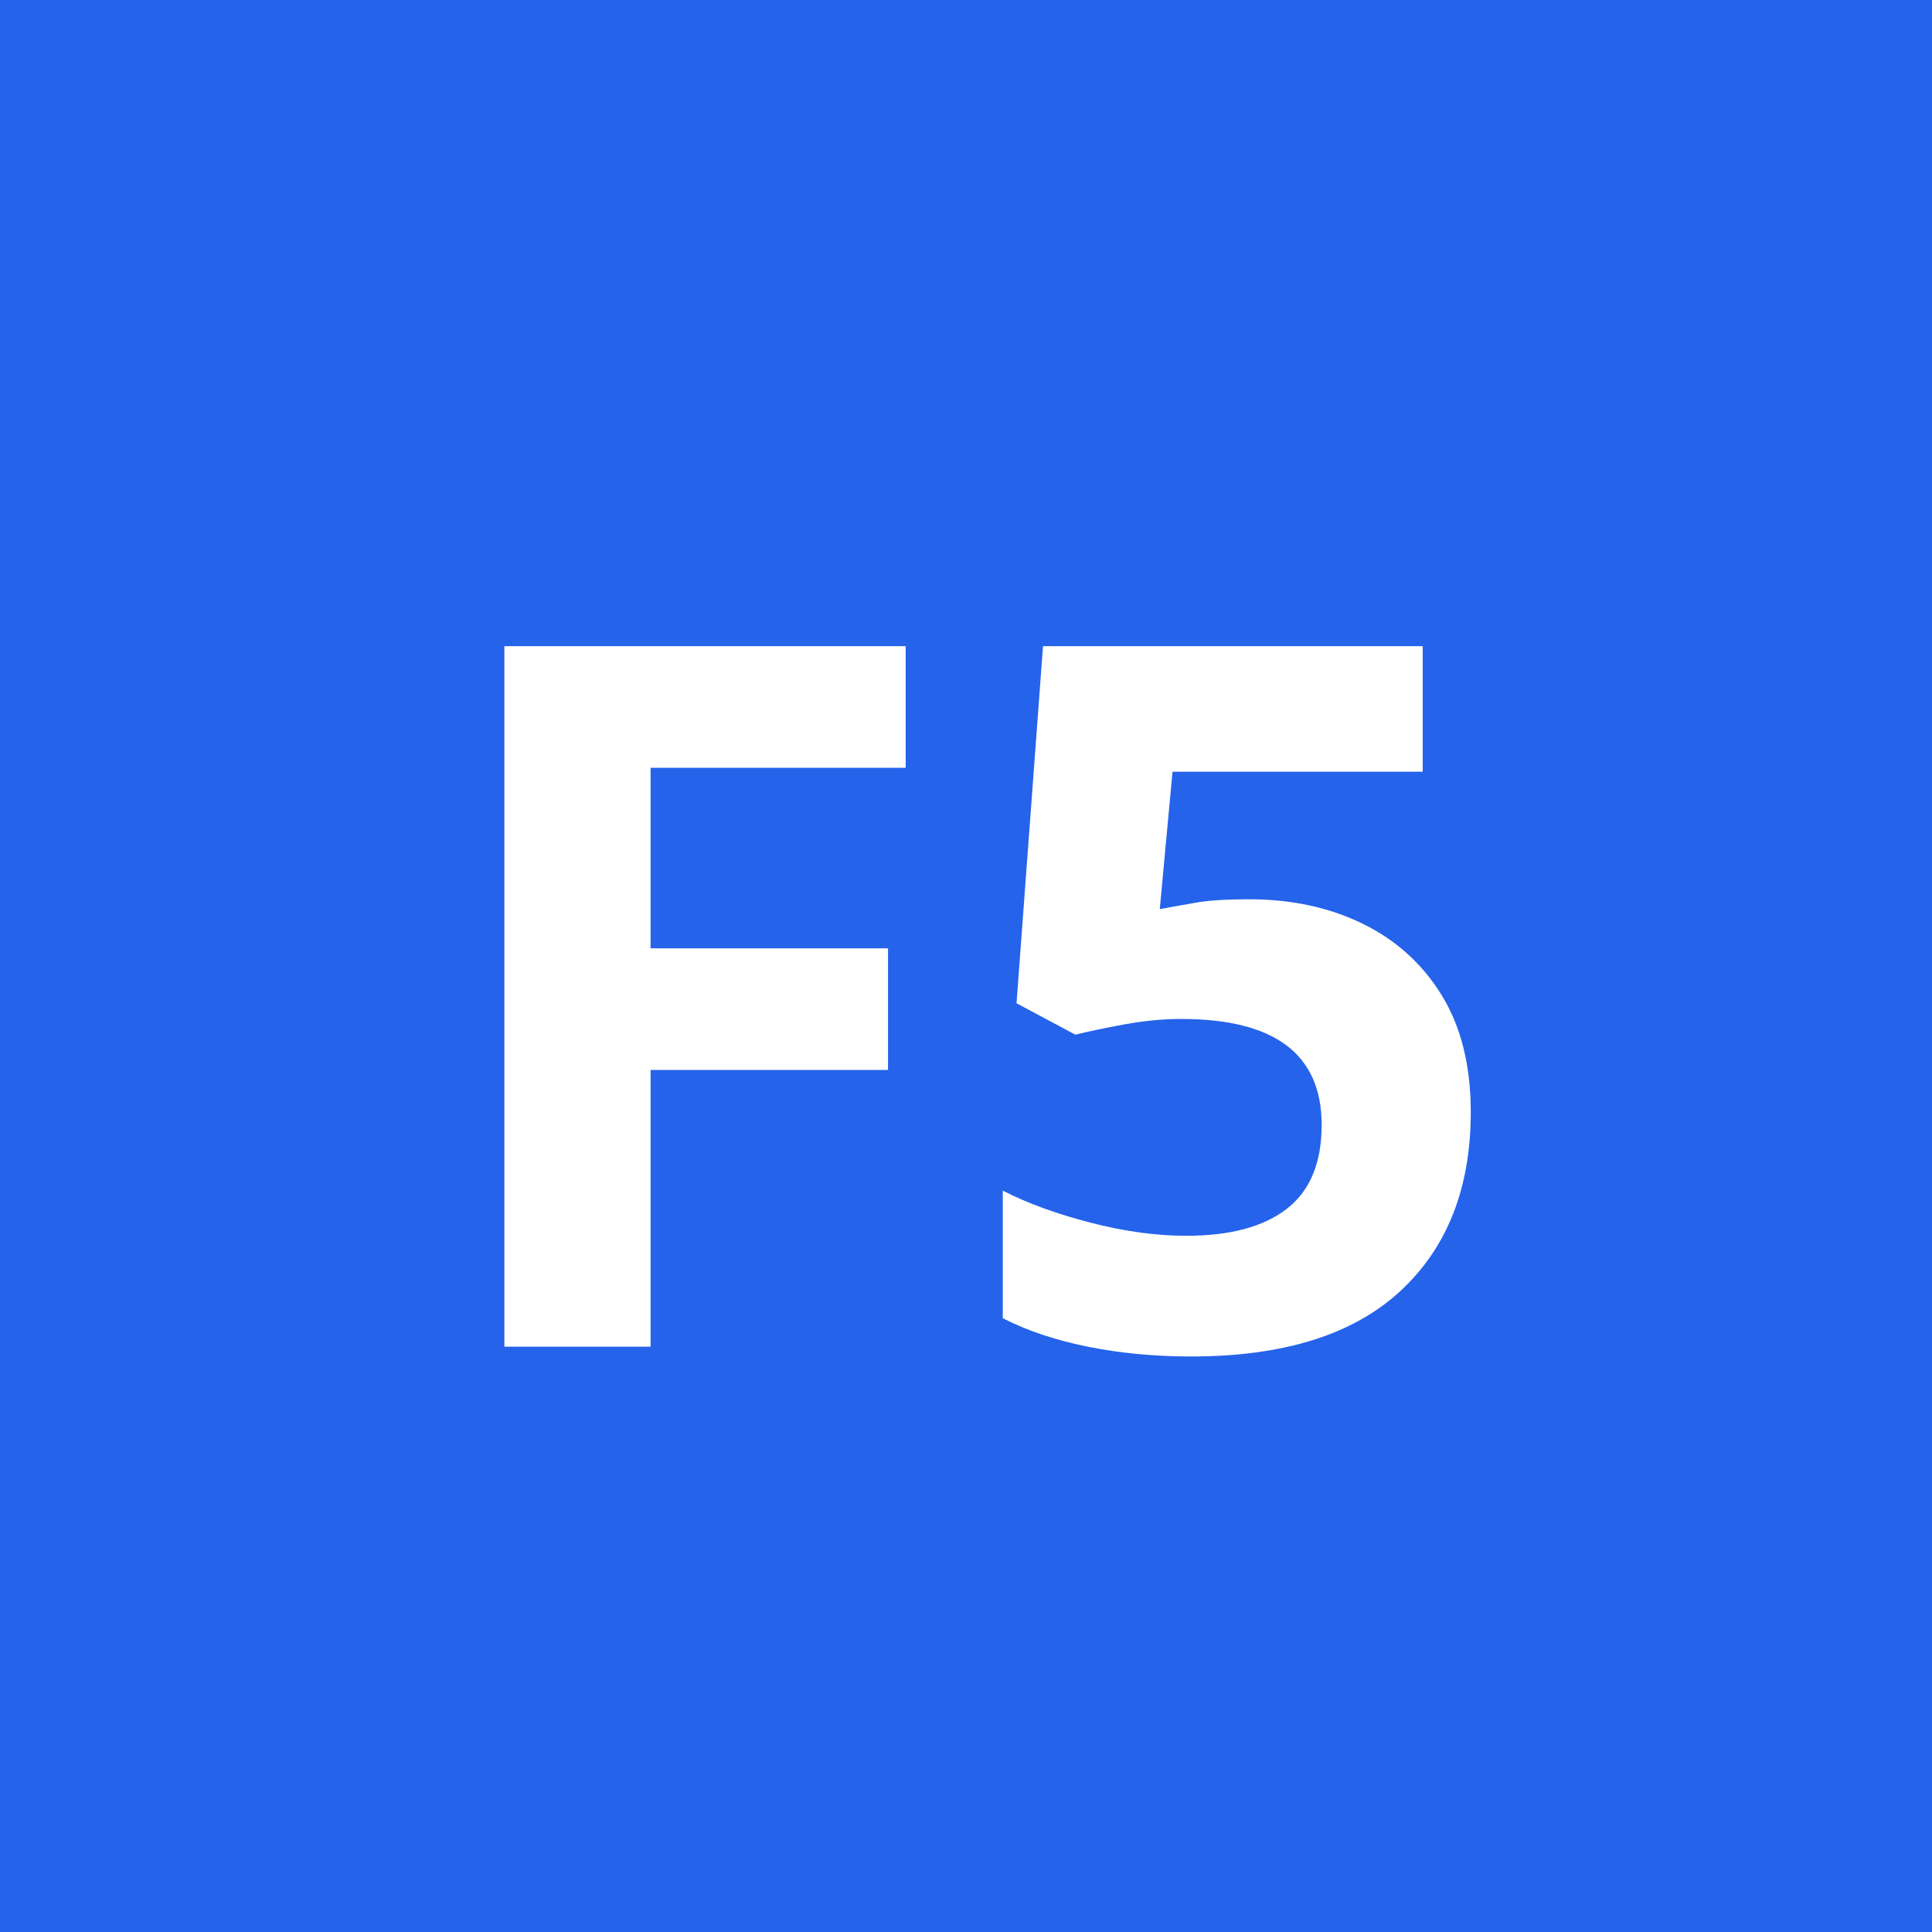
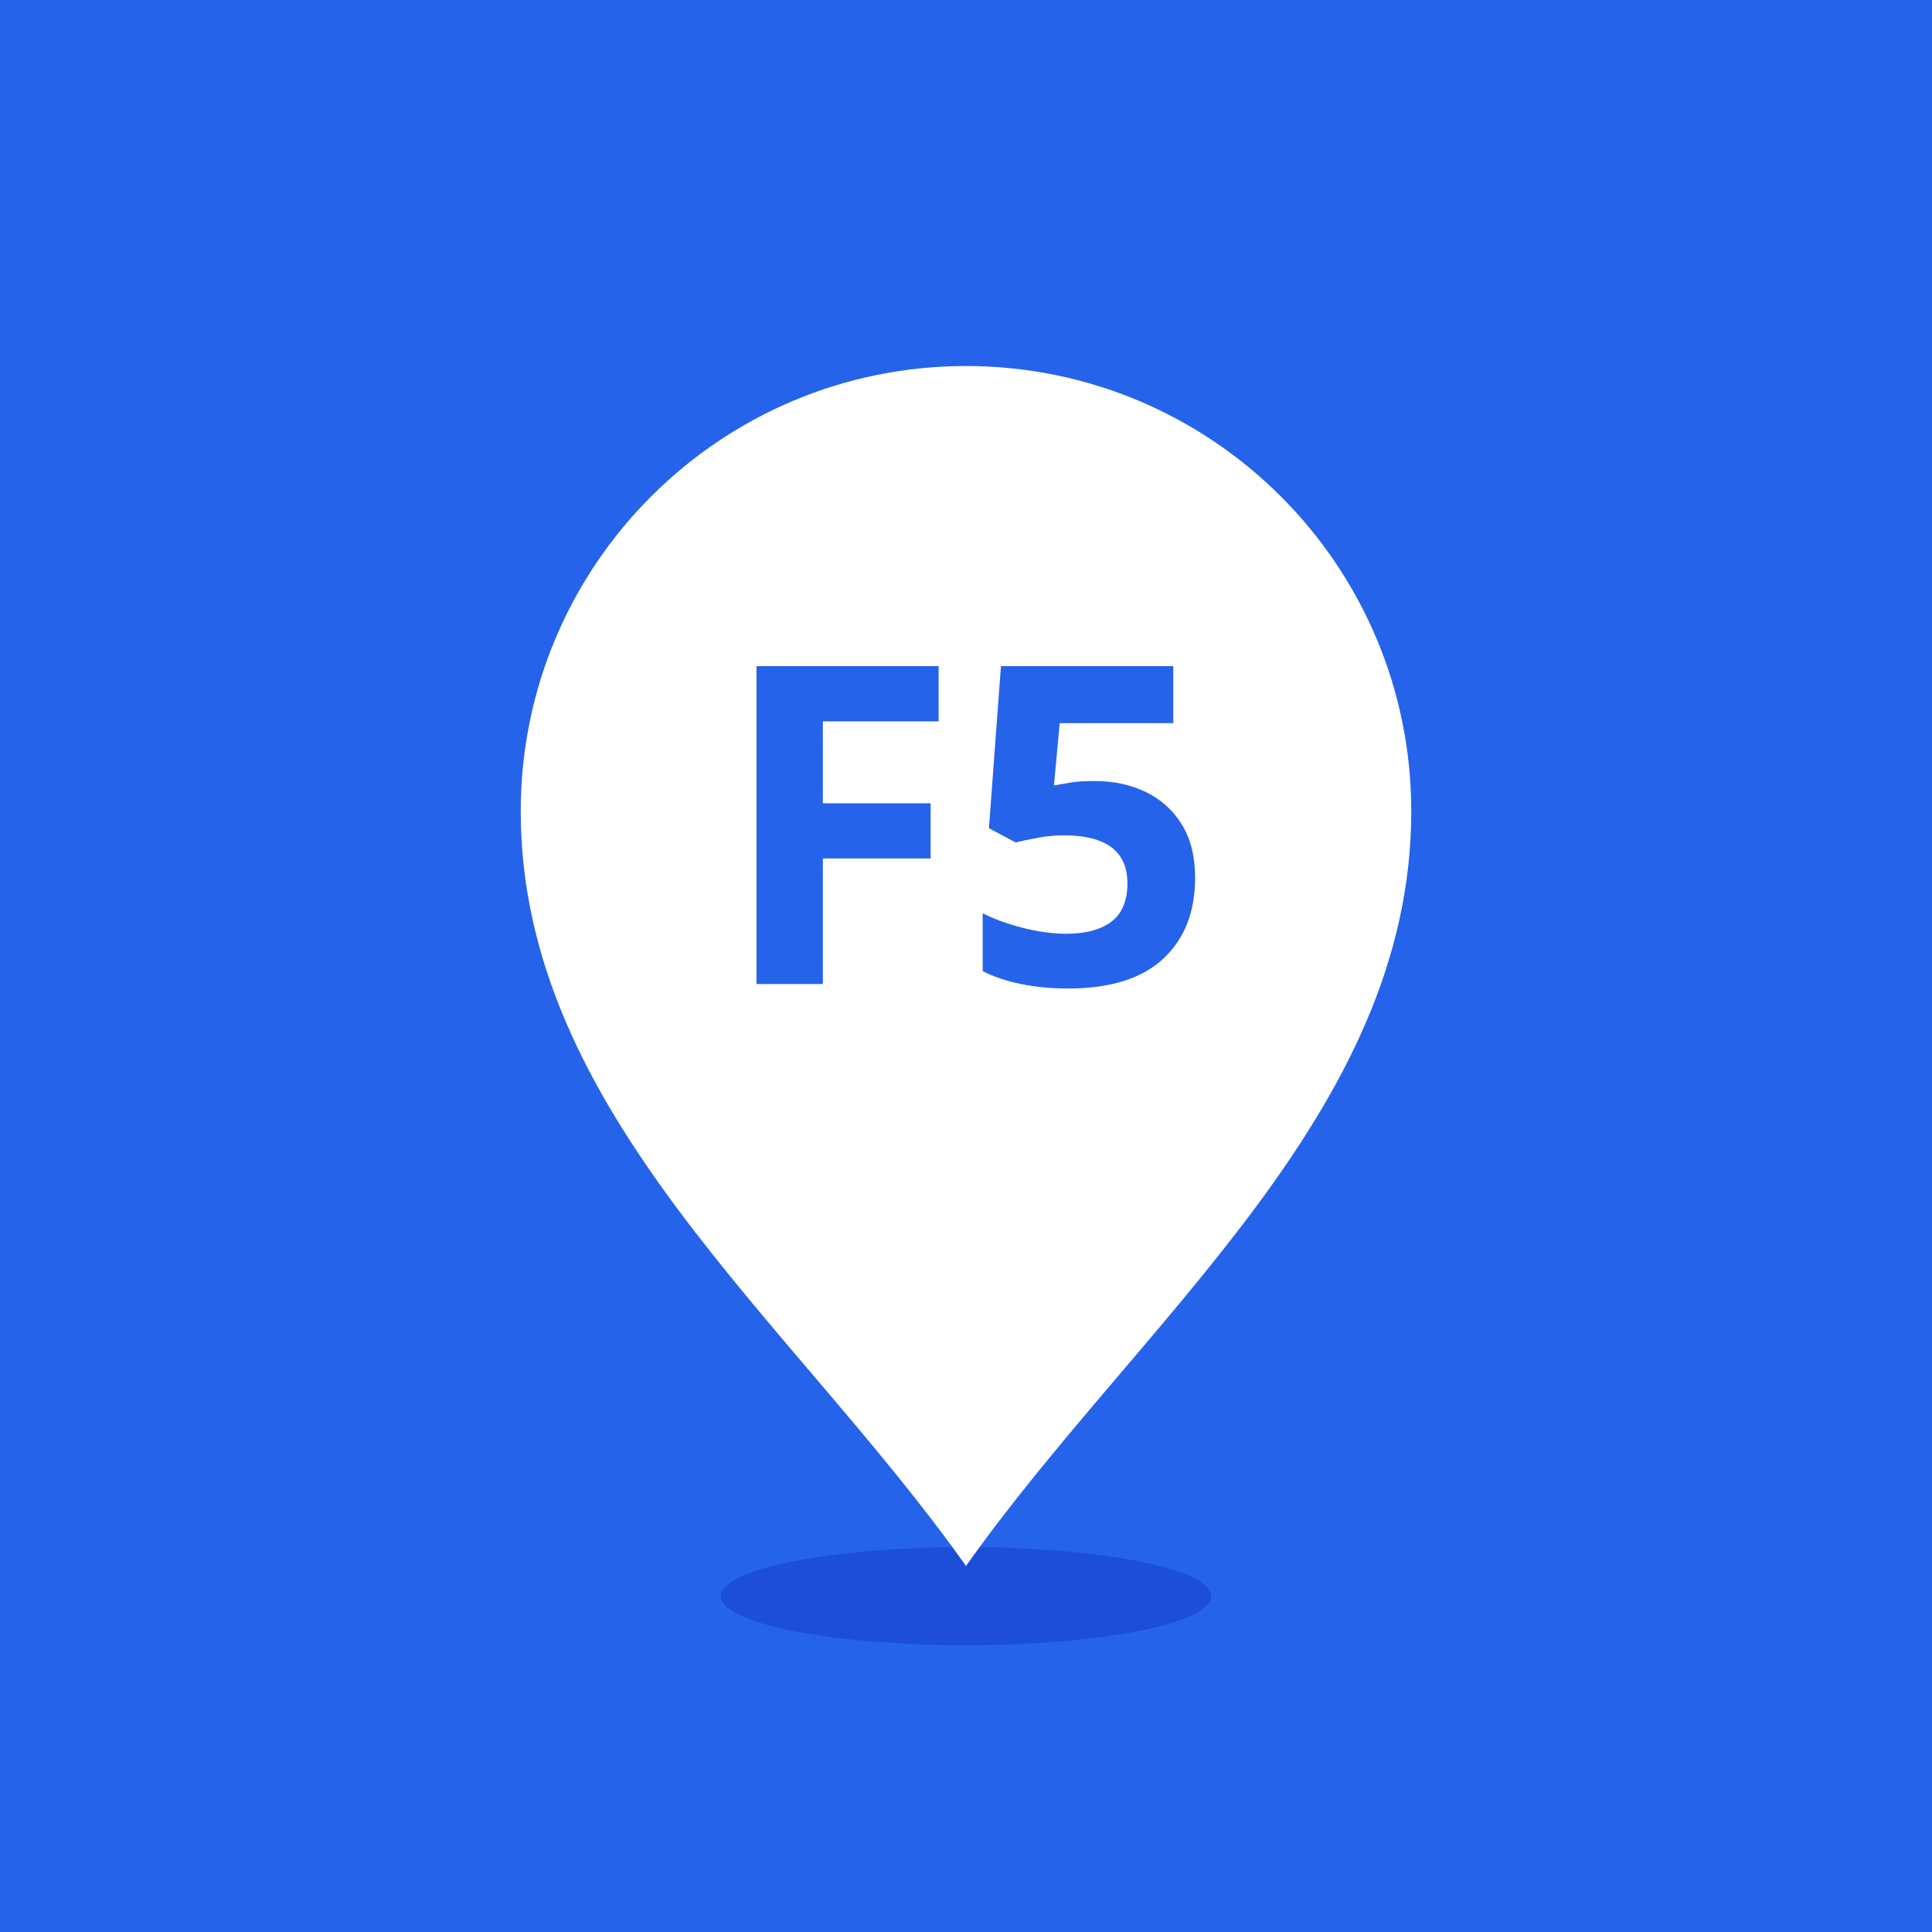
<svg xmlns="http://www.w3.org/2000/svg" width="1024" height="1024" viewBox="0 0 1024 1024">
  <rect width="1024" height="1024" fill="#2563EB" />
-   <g fill="#FFFFFF" font-family="Noto Sans KR" font-weight="700" text-anchor="middle">
-     <text x="512" y="512" dominant-baseline="central" font-size="520">F5</text>
-   </g>
+   <ellipse cx="512" cy="846" rx="130" ry="26" fill="#1D4ED8" />
+   <path d="M512 830 C420 700 276 590 276 430 A236 236 0 0 1 748 430 C748 590 604 700 512 830 Z" fill="#FFFFFF" />
+   <text x="512" y="430" text-anchor="middle" dominant-baseline="central" font-family="Noto Sans KR" font-weight="700" font-size="236" fill="#2563EB">F5</text>
</svg>
